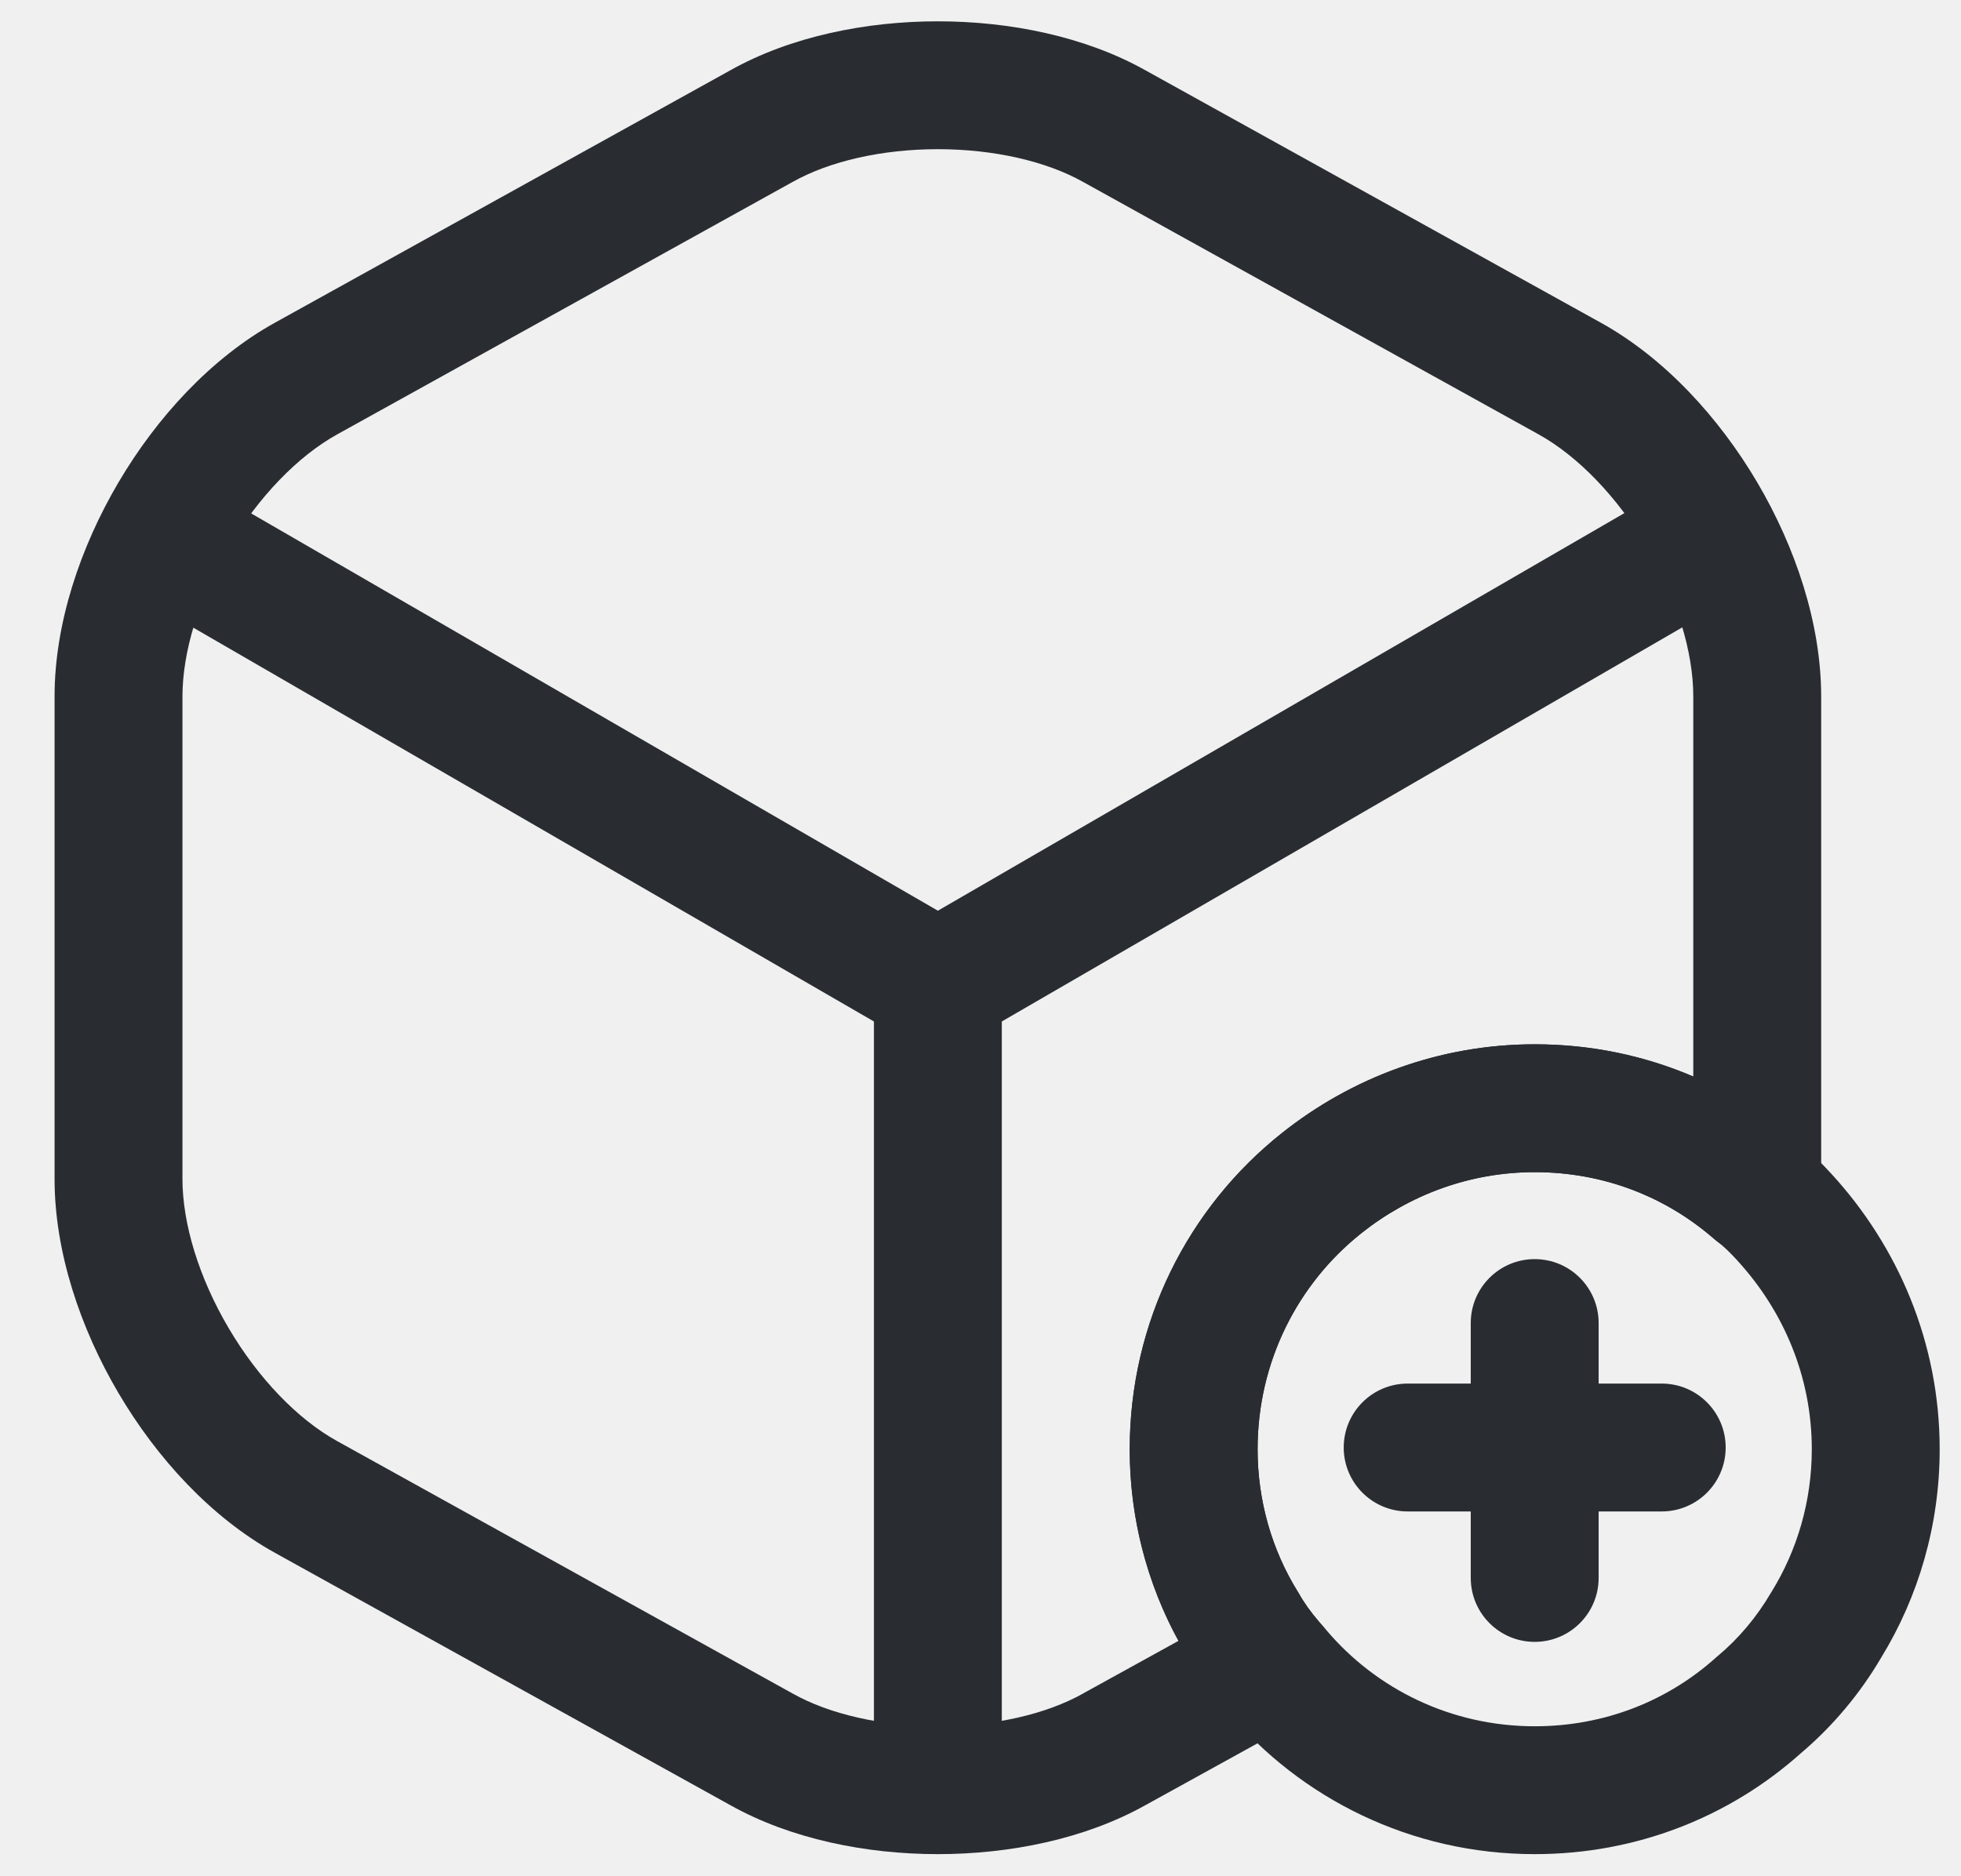
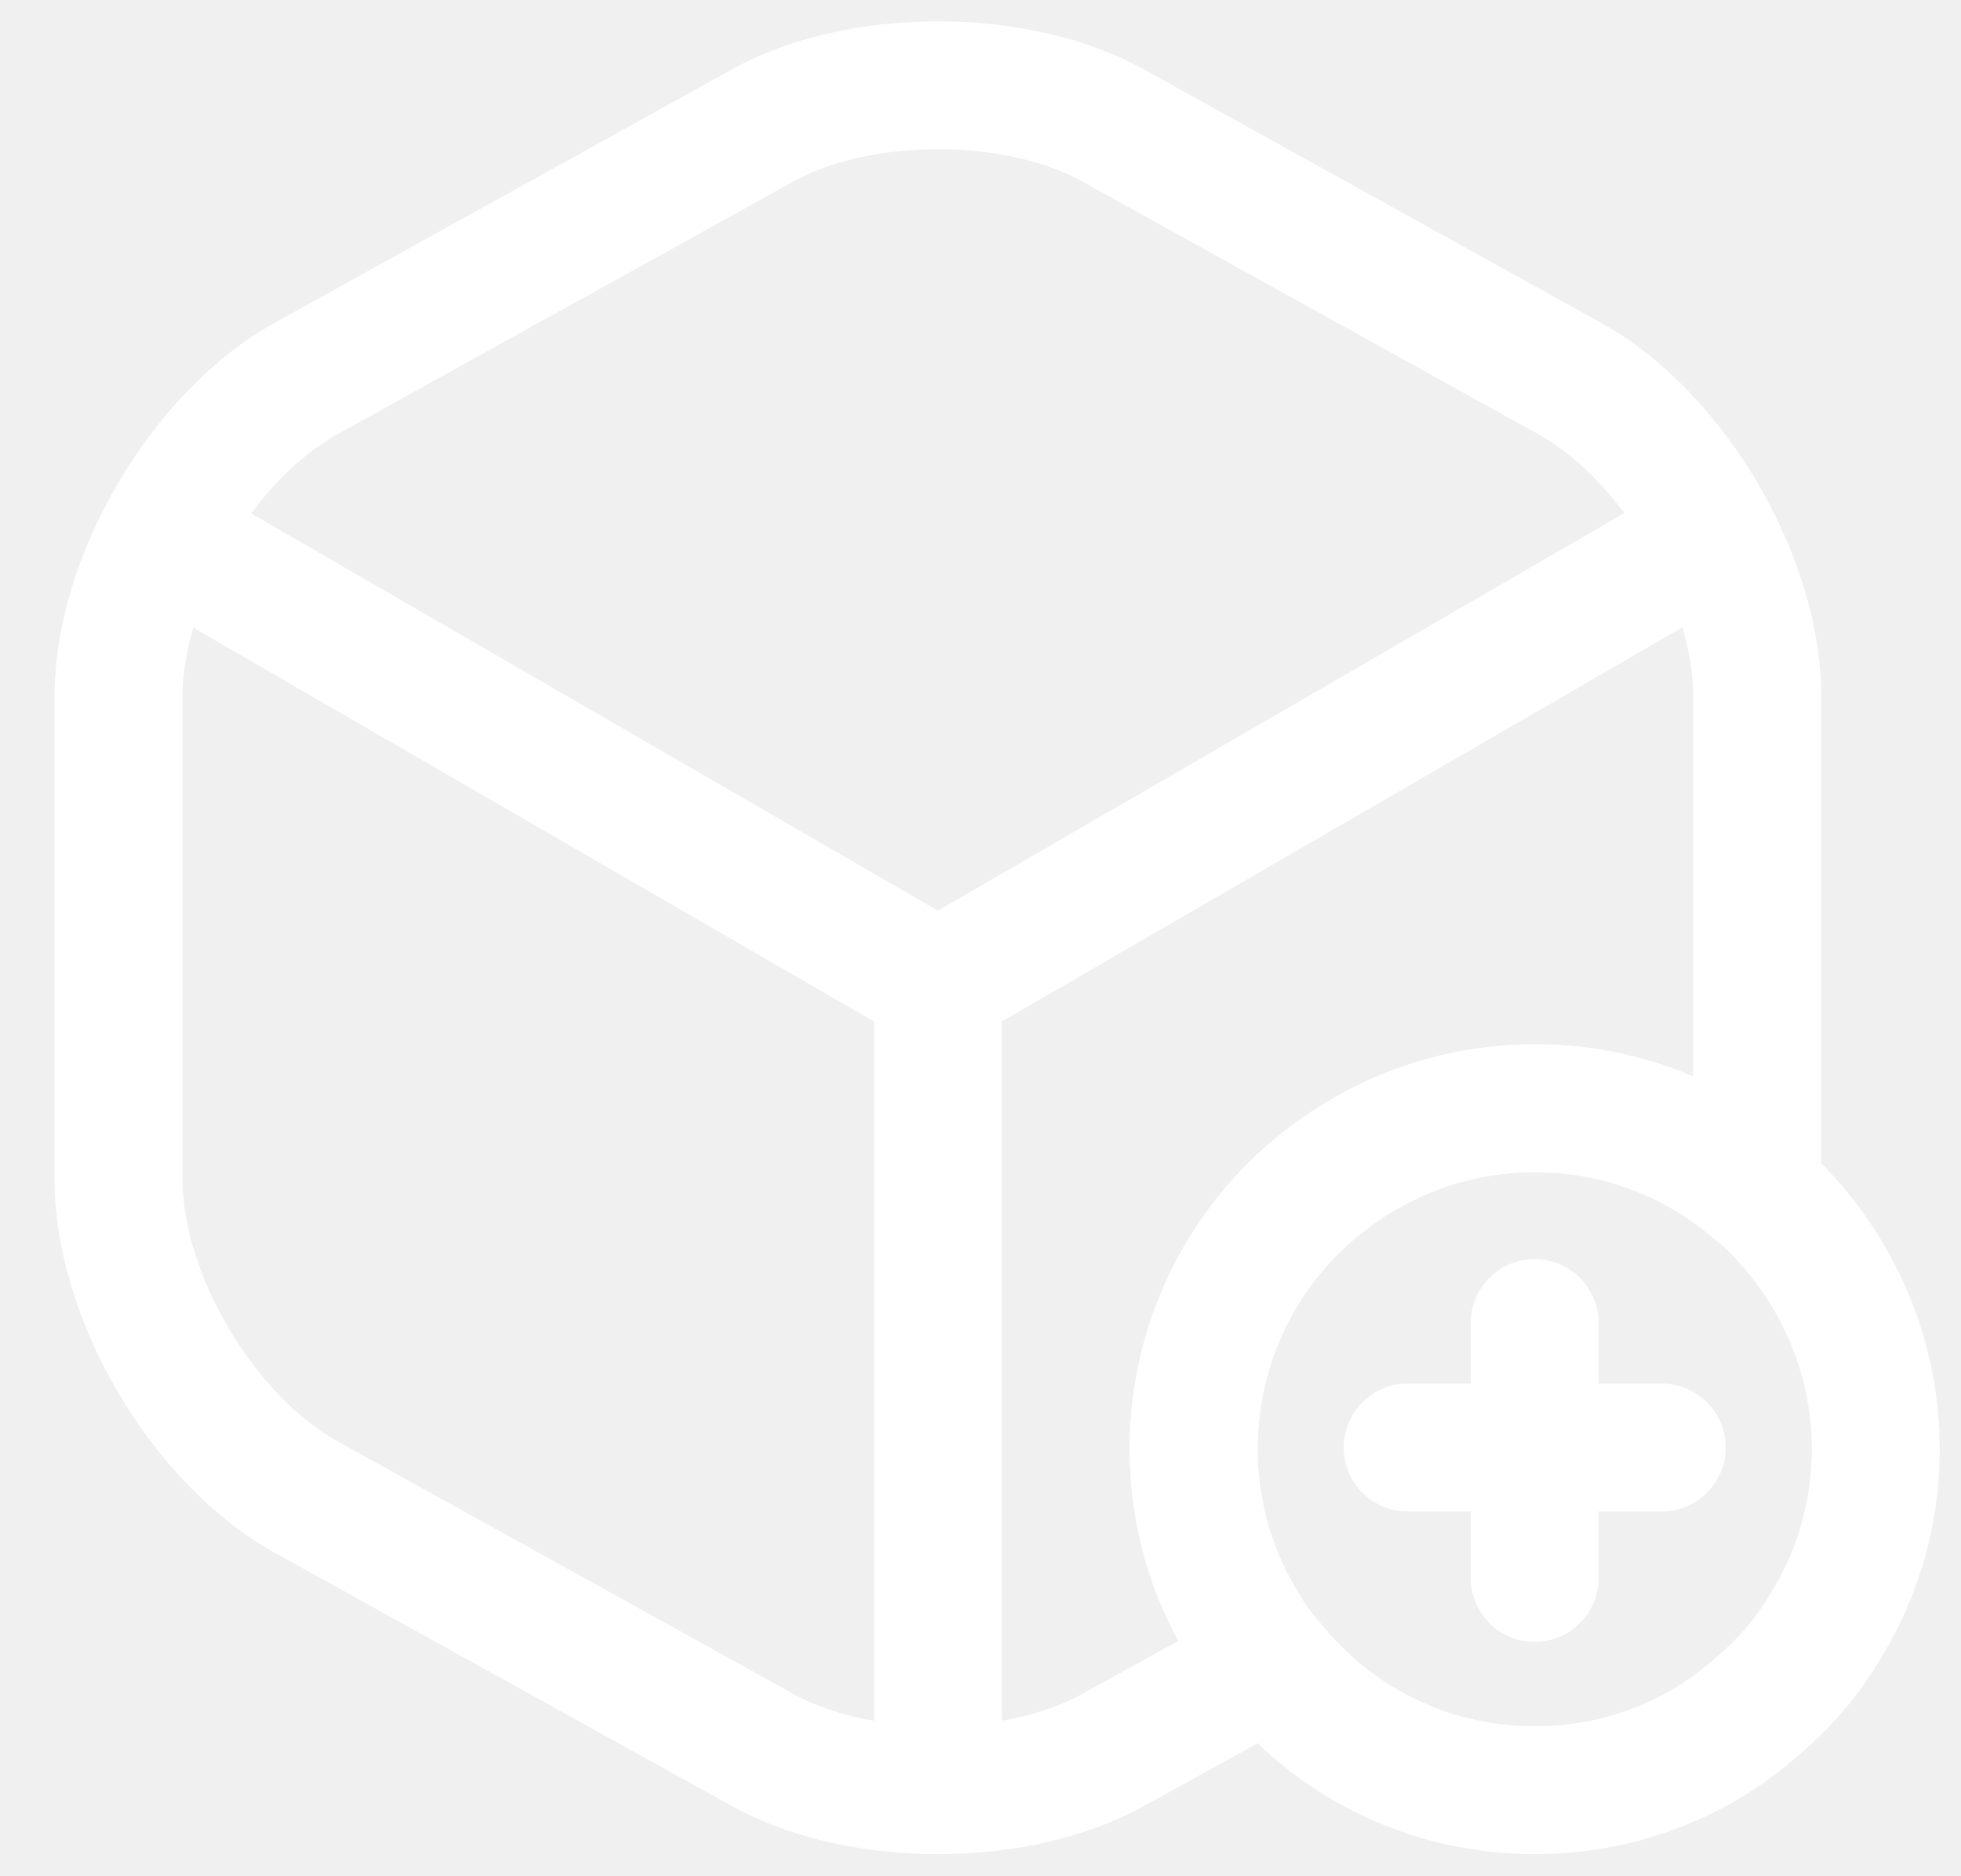
<svg xmlns="http://www.w3.org/2000/svg" width="23" height="22" viewBox="0 0 23 22" fill="none">
-   <path fill-rule="evenodd" clip-rule="evenodd" d="M18 13.75C17.238 13.75 16.532 14.017 15.967 14.466L15.966 14.467C15.221 15.059 14.75 15.975 14.75 17C14.75 17.609 14.92 18.183 15.218 18.666C15.223 18.675 15.229 18.683 15.234 18.692C15.294 18.8 15.373 18.91 15.469 19.022C15.473 19.026 15.476 19.03 15.48 19.034C15.488 19.043 15.499 19.054 15.509 19.066C15.523 19.081 15.54 19.101 15.559 19.125C16.142 19.812 17.018 20.25 18 20.25C18.823 20.25 19.564 19.95 20.128 19.442C20.135 19.437 20.141 19.431 20.148 19.425C20.391 19.222 20.605 18.968 20.772 18.682L20.782 18.666C21.079 18.183 21.25 17.609 21.25 17C21.25 16.151 20.919 15.378 20.377 14.787L20.375 14.784C20.288 14.69 20.215 14.619 20.15 14.57C20.135 14.559 20.121 14.547 20.107 14.535C19.54 14.041 18.814 13.75 18 13.75ZM15.033 13.293C15.849 12.643 16.882 12.25 18 12.25C19.177 12.25 20.243 12.672 21.073 13.388C21.237 13.514 21.375 13.655 21.484 13.774C22.261 14.623 22.75 15.75 22.75 17C22.75 17.887 22.502 18.731 22.063 19.446C21.813 19.872 21.492 20.253 21.122 20.566C20.287 21.313 19.193 21.75 18 21.75C16.55 21.75 15.252 21.096 14.395 20.072C14.393 20.07 14.392 20.068 14.39 20.066C14.382 20.057 14.371 20.046 14.36 20.034C14.347 20.019 14.33 20 14.312 19.977C14.178 19.818 14.046 19.639 13.934 19.441C13.496 18.727 13.25 17.886 13.25 17C13.25 15.506 13.939 14.162 15.033 13.293Z" fill="#292D32" />
-   <path fill-rule="evenodd" clip-rule="evenodd" d="M15.76 16.98C15.76 16.566 16.096 16.23 16.51 16.23H19.49C19.904 16.23 20.24 16.566 20.24 16.98C20.24 17.394 19.904 17.73 19.49 17.73H16.51C16.096 17.73 15.76 17.394 15.76 16.98Z" fill="#292D32" />
-   <path fill-rule="evenodd" clip-rule="evenodd" d="M18 14.77C18.414 14.77 18.75 15.106 18.75 15.52V18.51C18.75 18.924 18.414 19.26 18 19.26C17.586 19.26 17.25 18.924 17.25 18.51V15.52C17.25 15.106 17.586 14.77 18 14.77Z" fill="#292D32" />
-   <path fill-rule="evenodd" clip-rule="evenodd" d="M1.521 6.064C1.728 5.706 2.187 5.583 2.546 5.791L11 10.683L19.394 5.821C19.752 5.613 20.211 5.736 20.419 6.094C20.627 6.452 20.504 6.911 20.146 7.119L11.376 12.199C11.143 12.334 10.857 12.334 10.624 12.199L1.794 7.089C1.436 6.882 1.313 6.423 1.521 6.064Z" fill="#292D32" />
-   <path fill-rule="evenodd" clip-rule="evenodd" d="M11 10.79C11.414 10.79 11.75 11.126 11.75 11.54V20.61C11.75 21.024 11.414 21.36 11 21.36C10.586 21.36 10.25 21.024 10.25 20.61V11.54C10.25 11.126 10.586 10.79 11 10.79Z" fill="#292D32" />
-   <path fill-rule="evenodd" clip-rule="evenodd" d="M11 1.75C10.343 1.75 9.727 1.892 9.297 2.134L9.293 2.136L3.954 5.096C3.494 5.351 3.031 5.828 2.682 6.42C2.333 7.012 2.14 7.646 2.14 8.17V13.83C2.14 14.354 2.333 14.988 2.682 15.58C3.031 16.172 3.493 16.649 3.953 16.904L9.297 19.866C9.727 20.108 10.343 20.25 11 20.25C11.657 20.25 12.272 20.108 12.703 19.866L12.707 19.863L13.822 19.248C13.455 18.577 13.25 17.807 13.25 17C13.25 15.506 13.939 14.162 15.033 13.293C15.849 12.643 16.882 12.25 18 12.25C18.662 12.25 19.29 12.384 19.86 12.628V8.17C19.86 7.646 19.667 7.012 19.318 6.42C18.969 5.828 18.506 5.351 18.047 5.096L12.703 2.134C12.272 1.892 11.657 1.75 11 1.75ZM13.435 0.825C12.726 0.427 11.842 0.25 11 0.25C10.158 0.25 9.274 0.427 8.565 0.825L3.227 3.784C2.477 4.199 1.838 4.897 1.39 5.658C0.942 6.418 0.64 7.314 0.64 8.17V13.83C0.64 14.686 0.942 15.582 1.39 16.342C1.838 17.103 2.476 17.801 3.226 18.216C3.226 18.216 3.226 18.216 3.226 18.216L8.563 21.174C8.563 21.174 8.564 21.175 8.565 21.175C9.274 21.573 10.158 21.75 11 21.75C11.842 21.75 12.725 21.573 13.435 21.175C13.435 21.175 13.436 21.174 13.437 21.174L15.262 20.167C15.46 20.058 15.598 19.866 15.638 19.643C15.678 19.422 15.616 19.193 15.469 19.022C15.373 18.91 15.294 18.8 15.234 18.692C15.229 18.683 15.223 18.675 15.218 18.666C14.92 18.183 14.75 17.609 14.75 17C14.75 15.975 15.221 15.059 15.966 14.467L15.967 14.466C16.532 14.017 17.238 13.75 18 13.75C18.814 13.75 19.54 14.041 20.107 14.535C20.309 14.711 20.589 14.766 20.842 14.68C21.095 14.594 21.283 14.379 21.335 14.117C21.36 13.993 21.36 13.889 21.36 13.838C21.36 13.835 21.36 13.833 21.36 13.83V8.17C21.36 7.314 21.058 6.418 20.61 5.658C20.161 4.897 19.523 4.199 18.773 3.784C18.774 3.784 18.773 3.784 18.773 3.784L13.437 0.826C13.436 0.826 13.436 0.825 13.435 0.825Z" fill="#292D32" />
+   <path fill-rule="evenodd" clip-rule="evenodd" d="M18 13.75C17.238 13.75 16.532 14.017 15.967 14.466L15.966 14.467C15.221 15.059 14.75 15.975 14.75 17C14.75 17.609 14.92 18.183 15.218 18.666C15.223 18.675 15.229 18.683 15.234 18.692C15.294 18.8 15.373 18.91 15.469 19.022C15.473 19.026 15.476 19.03 15.48 19.034C15.488 19.043 15.499 19.054 15.509 19.066C15.523 19.081 15.54 19.101 15.559 19.125C16.142 19.812 17.018 20.25 18 20.25C18.823 20.25 19.564 19.95 20.128 19.442C20.135 19.437 20.141 19.431 20.148 19.425C20.391 19.222 20.605 18.968 20.772 18.682L20.782 18.666C21.079 18.183 21.25 17.609 21.25 17C21.25 16.151 20.919 15.378 20.377 14.787L20.375 14.784C20.288 14.69 20.215 14.619 20.15 14.57C20.135 14.559 20.121 14.547 20.107 14.535C19.54 14.041 18.814 13.75 18 13.75ZM15.033 13.293C15.849 12.643 16.882 12.25 18 12.25C19.177 12.25 20.243 12.672 21.073 13.388C21.237 13.514 21.375 13.655 21.484 13.774C22.261 14.623 22.75 15.75 22.75 17C22.75 17.887 22.502 18.731 22.063 19.446C21.813 19.872 21.492 20.253 21.122 20.566C20.287 21.313 19.193 21.75 18 21.75C16.55 21.75 15.252 21.096 14.395 20.072C14.393 20.07 14.392 20.068 14.39 20.066C14.382 20.057 14.371 20.046 14.36 20.034C14.347 20.019 14.33 20 14.312 19.977C14.178 19.818 14.046 19.639 13.934 19.441C13.496 18.727 13.25 17.886 13.25 17C13.25 15.506 13.939 14.162 15.033 13.293Z" fill="#fff" />
+   <path fill-rule="evenodd" clip-rule="evenodd" d="M15.76 16.98C15.76 16.566 16.096 16.23 16.51 16.23H19.49C19.904 16.23 20.24 16.566 20.24 16.98C20.24 17.394 19.904 17.73 19.49 17.73H16.51C16.096 17.73 15.76 17.394 15.76 16.98Z" fill="#fff" />
+   <path fill-rule="evenodd" clip-rule="evenodd" d="M18 14.77C18.414 14.77 18.75 15.106 18.75 15.52V18.51C18.75 18.924 18.414 19.26 18 19.26C17.586 19.26 17.25 18.924 17.25 18.51V15.52C17.25 15.106 17.586 14.77 18 14.77Z" fill="#fff" />
+   <path fill-rule="evenodd" clip-rule="evenodd" d="M1.521 6.064C1.728 5.706 2.187 5.583 2.546 5.791L11 10.683L19.394 5.821C19.752 5.613 20.211 5.736 20.419 6.094C20.627 6.452 20.504 6.911 20.146 7.119L11.376 12.199C11.143 12.334 10.857 12.334 10.624 12.199L1.794 7.089C1.436 6.882 1.313 6.423 1.521 6.064Z" fill="#fff" />
+   <path fill-rule="evenodd" clip-rule="evenodd" d="M11 10.79C11.414 10.79 11.75 11.126 11.75 11.54V20.61C11.75 21.024 11.414 21.36 11 21.36C10.586 21.36 10.25 21.024 10.25 20.61V11.54C10.25 11.126 10.586 10.79 11 10.79Z" fill="#fff" />
+   <path fill-rule="evenodd" clip-rule="evenodd" d="M11 1.75C10.343 1.75 9.727 1.892 9.297 2.134L9.293 2.136L3.954 5.096C3.494 5.351 3.031 5.828 2.682 6.42C2.333 7.012 2.14 7.646 2.14 8.17V13.83C2.14 14.354 2.333 14.988 2.682 15.58C3.031 16.172 3.493 16.649 3.953 16.904L9.297 19.866C9.727 20.108 10.343 20.25 11 20.25C11.657 20.25 12.272 20.108 12.703 19.866L12.707 19.863L13.822 19.248C13.455 18.577 13.25 17.807 13.25 17C13.25 15.506 13.939 14.162 15.033 13.293C15.849 12.643 16.882 12.25 18 12.25C18.662 12.25 19.29 12.384 19.86 12.628V8.17C19.86 7.646 19.667 7.012 19.318 6.42C18.969 5.828 18.506 5.351 18.047 5.096L12.703 2.134C12.272 1.892 11.657 1.75 11 1.75ZM13.435 0.825C12.726 0.427 11.842 0.25 11 0.25C10.158 0.25 9.274 0.427 8.565 0.825L3.227 3.784C2.477 4.199 1.838 4.897 1.39 5.658C0.942 6.418 0.64 7.314 0.64 8.17V13.83C0.64 14.686 0.942 15.582 1.39 16.342C1.838 17.103 2.476 17.801 3.226 18.216C3.226 18.216 3.226 18.216 3.226 18.216L8.563 21.174C8.563 21.174 8.564 21.175 8.565 21.175C9.274 21.573 10.158 21.75 11 21.75C11.842 21.75 12.725 21.573 13.435 21.175C13.435 21.175 13.436 21.174 13.437 21.174L15.262 20.167C15.46 20.058 15.598 19.866 15.638 19.643C15.678 19.422 15.616 19.193 15.469 19.022C15.373 18.91 15.294 18.8 15.234 18.692C15.229 18.683 15.223 18.675 15.218 18.666C14.92 18.183 14.75 17.609 14.75 17C14.75 15.975 15.221 15.059 15.966 14.467L15.967 14.466C16.532 14.017 17.238 13.75 18 13.75C18.814 13.75 19.54 14.041 20.107 14.535C20.309 14.711 20.589 14.766 20.842 14.68C21.095 14.594 21.283 14.379 21.335 14.117C21.36 13.993 21.36 13.889 21.36 13.838C21.36 13.835 21.36 13.833 21.36 13.83V8.17C21.36 7.314 21.058 6.418 20.61 5.658C20.161 4.897 19.523 4.199 18.773 3.784C18.774 3.784 18.773 3.784 18.773 3.784L13.437 0.826C13.436 0.826 13.436 0.825 13.435 0.825Z" fill="#fff" />
</svg>
